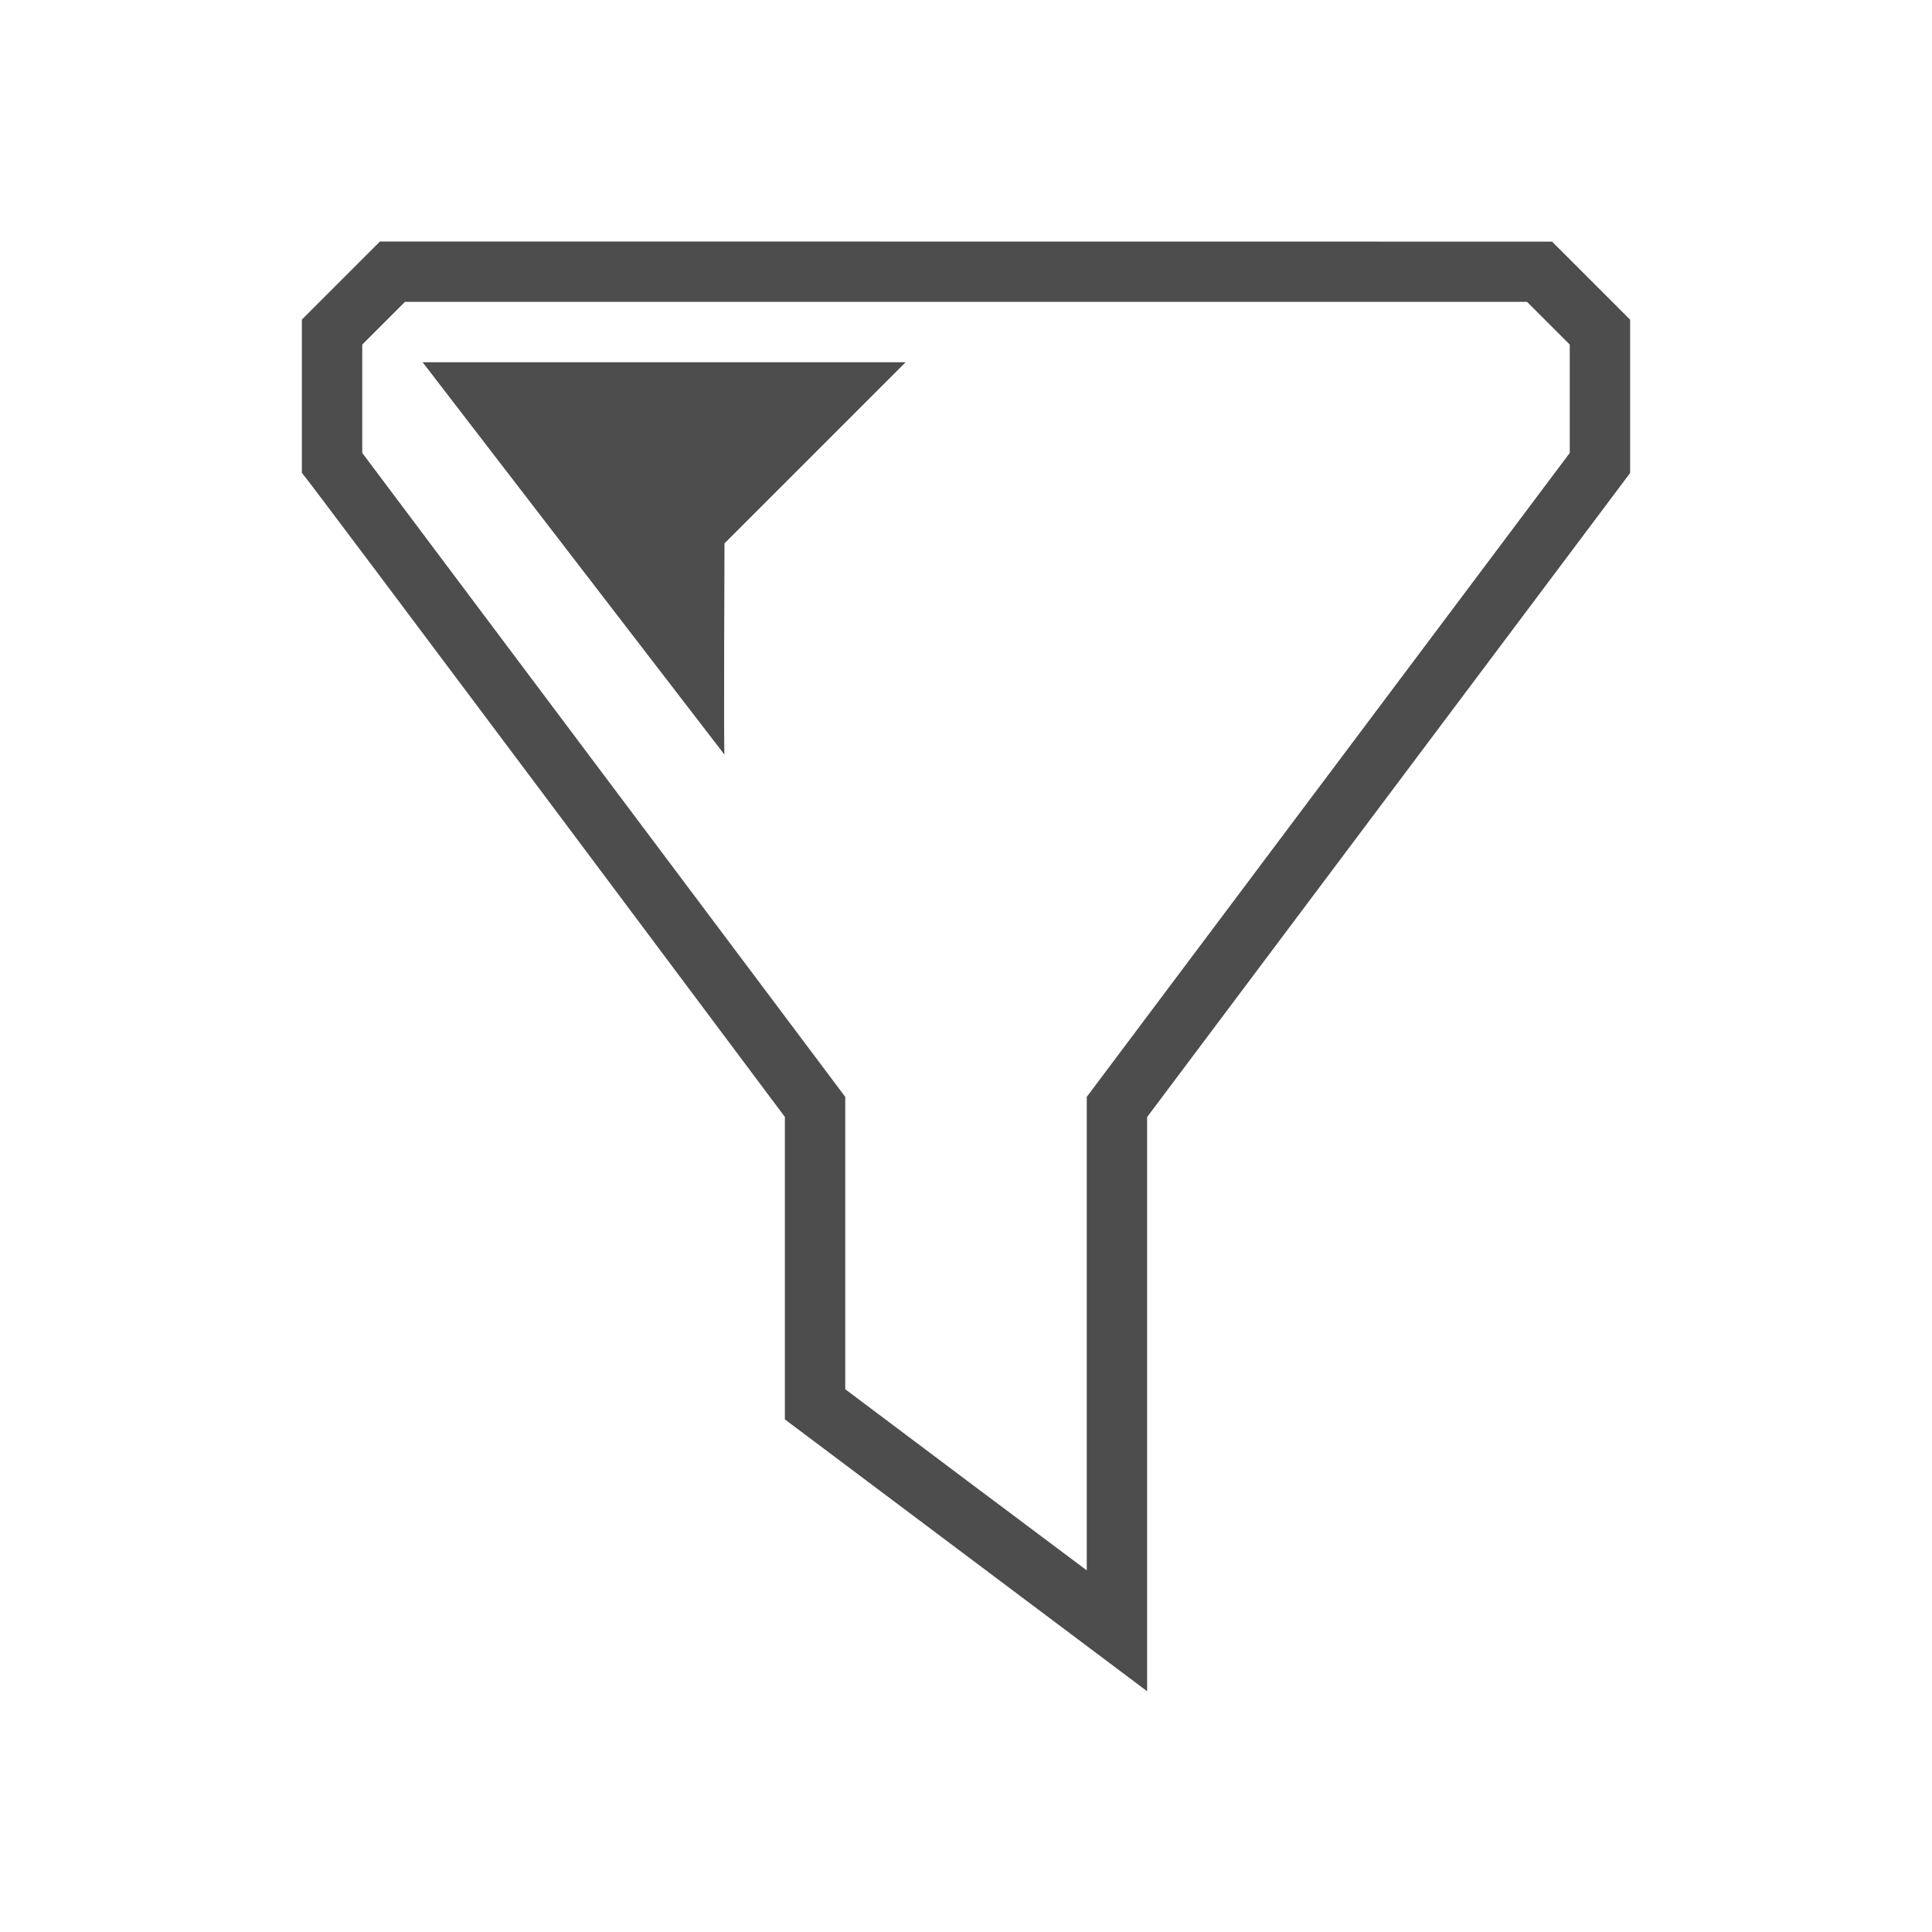
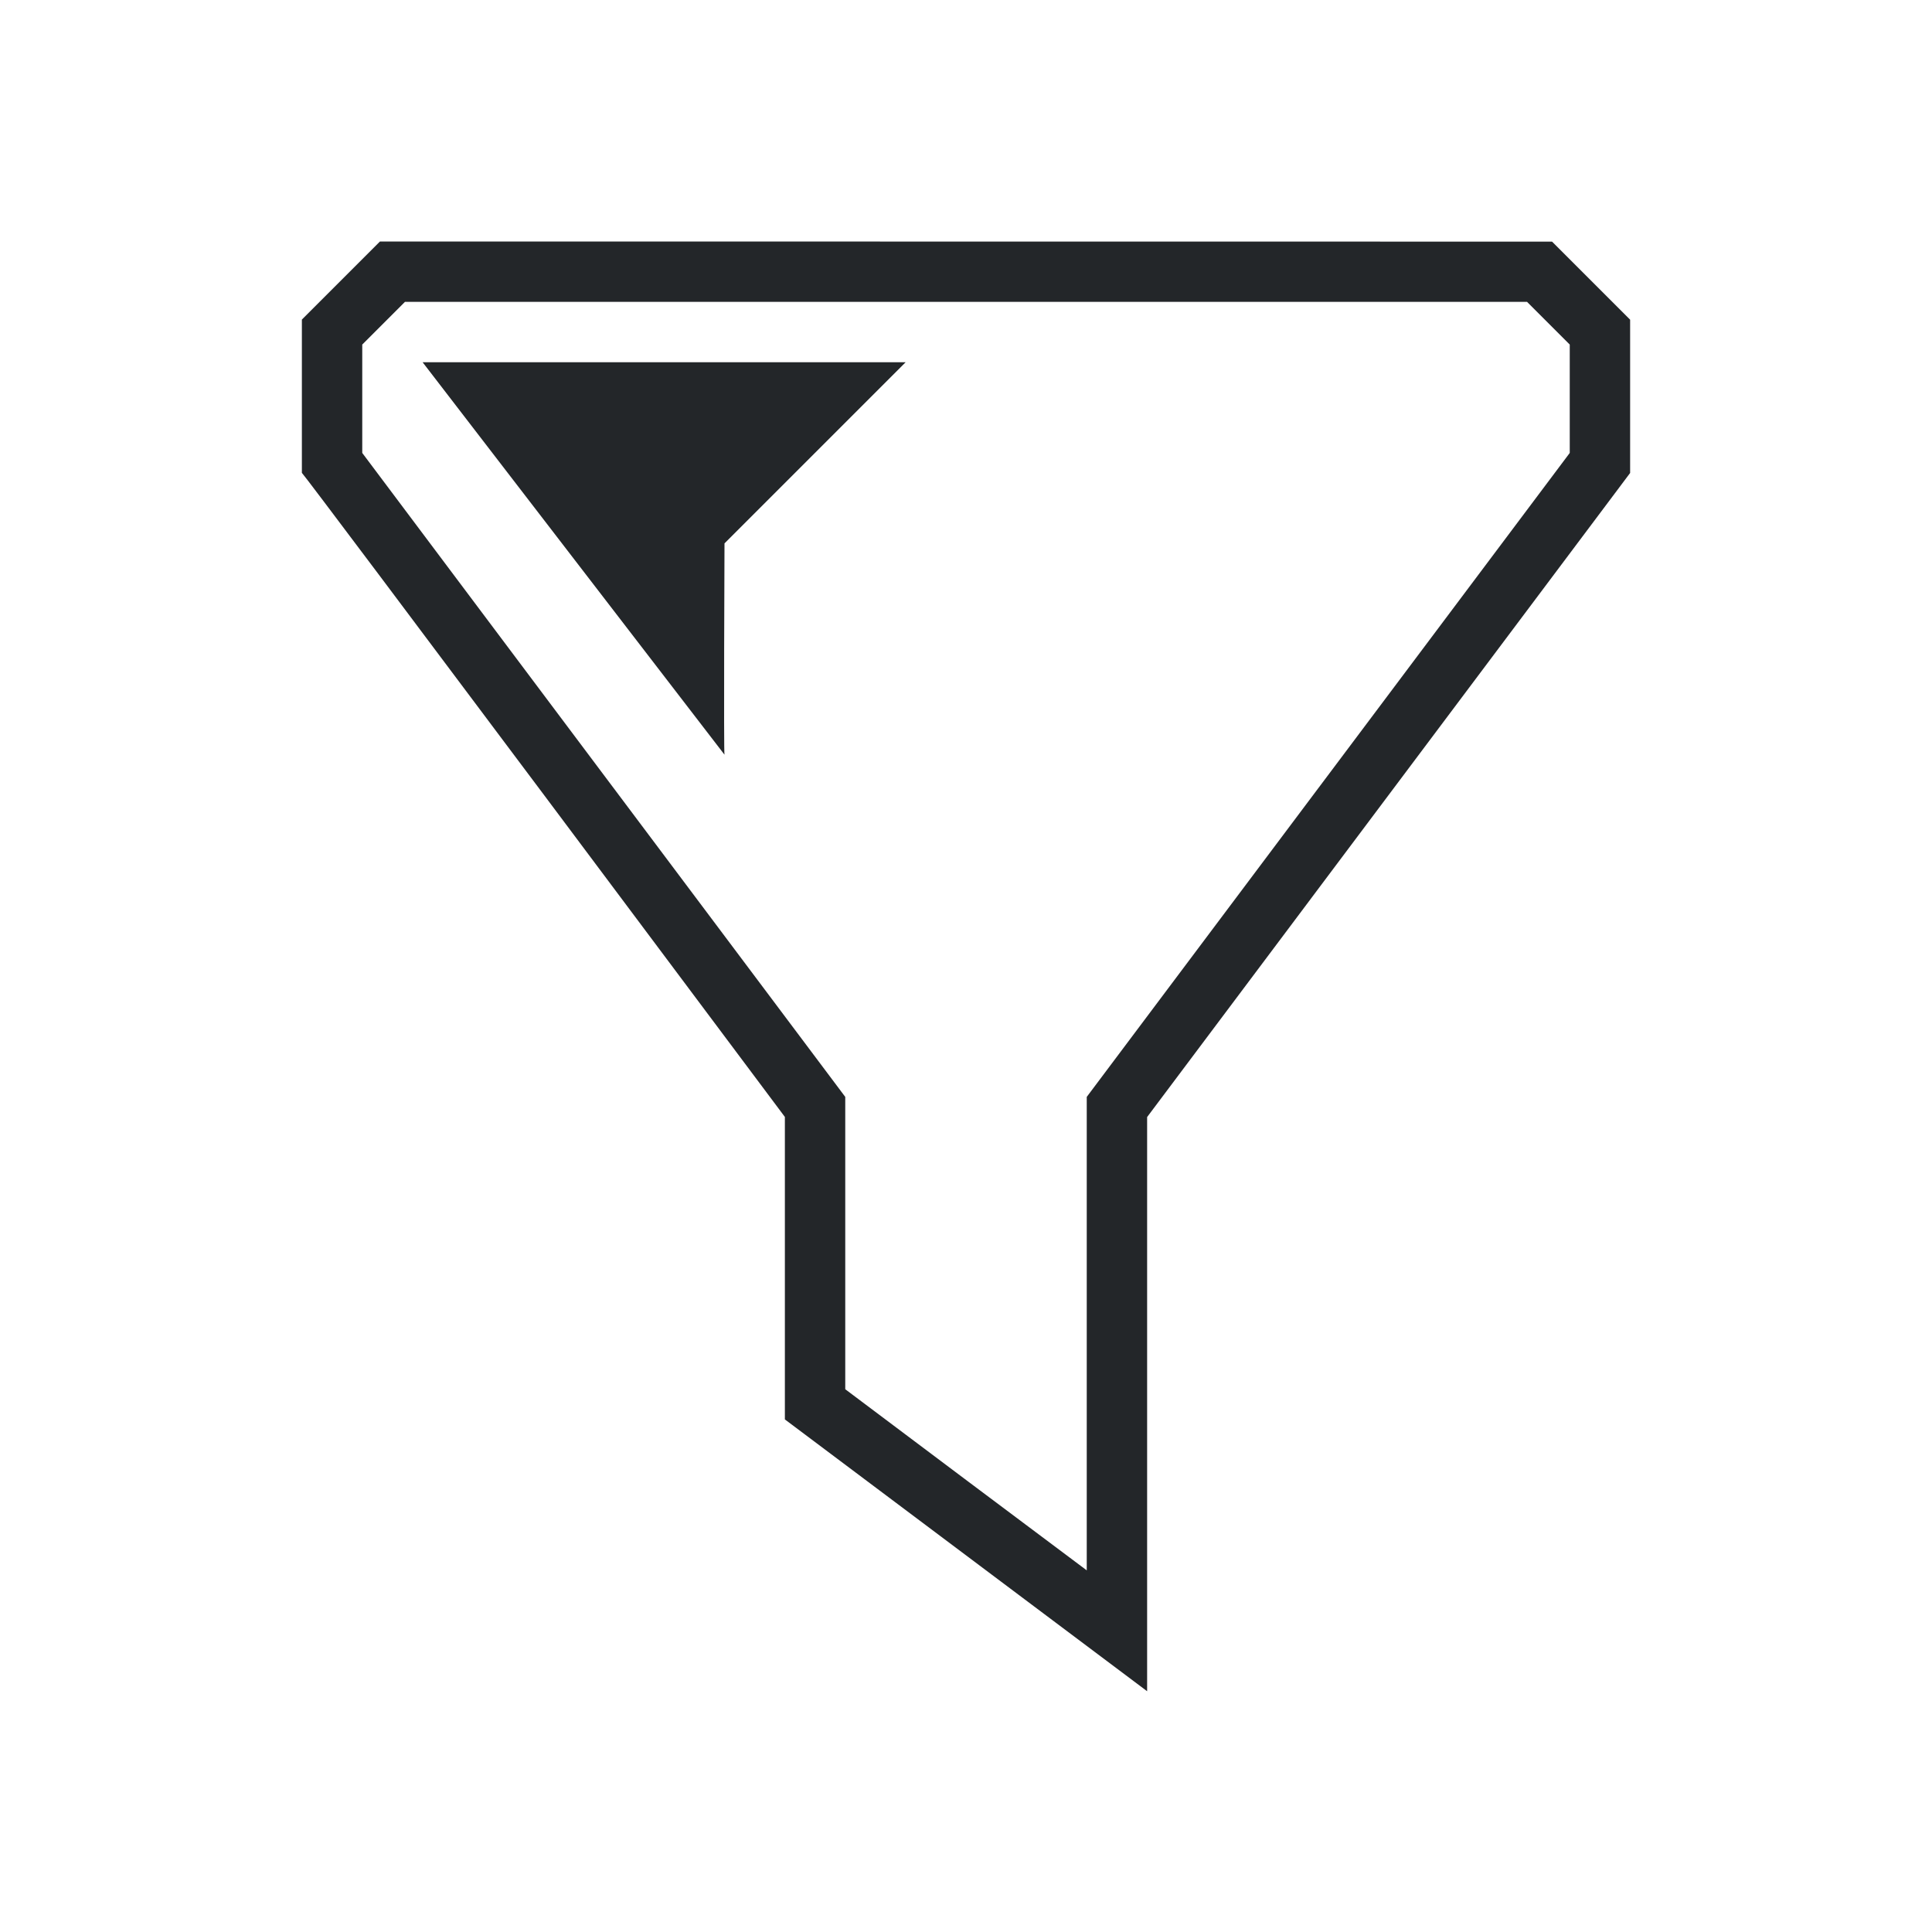
<svg xmlns="http://www.w3.org/2000/svg" viewBox="0 0 32 32">
  <defs id="defs3051">
    <style type="text/css" id="current-color-scheme">
      .ColorScheme-Text {
-         color:#4d4d4d;
+         color:#232629;
      }
      </style>
  </defs>
  <path style="fill:currentColor;fill-opacity:1;stroke:none" d="M 6.293 4 L 5 5.293 L 5 7.832 C 5.055 7.872 13 18.5 13 18.5 L 13 23.51 L 19 28.012 L 19 18.502 L 27 7.834 L 27 5.295 L 25.707 4.002 L 6.293 4 z M 6.707 5 L 25.293 5 L 26 5.707 L 26 7.502 L 18 18.168 L 18 26.01 C 16.84 25.143 15.285 23.976 14 23.01 L 14 18.168 L 6 7.502 L 6 5.707 L 6.707 5 z M 7 6 L 12 12.5 C 11.985 12.505 12 9 12 9 L 15 6 L 7 6 z " id="path64" class="ColorScheme-Text" />
</svg>
